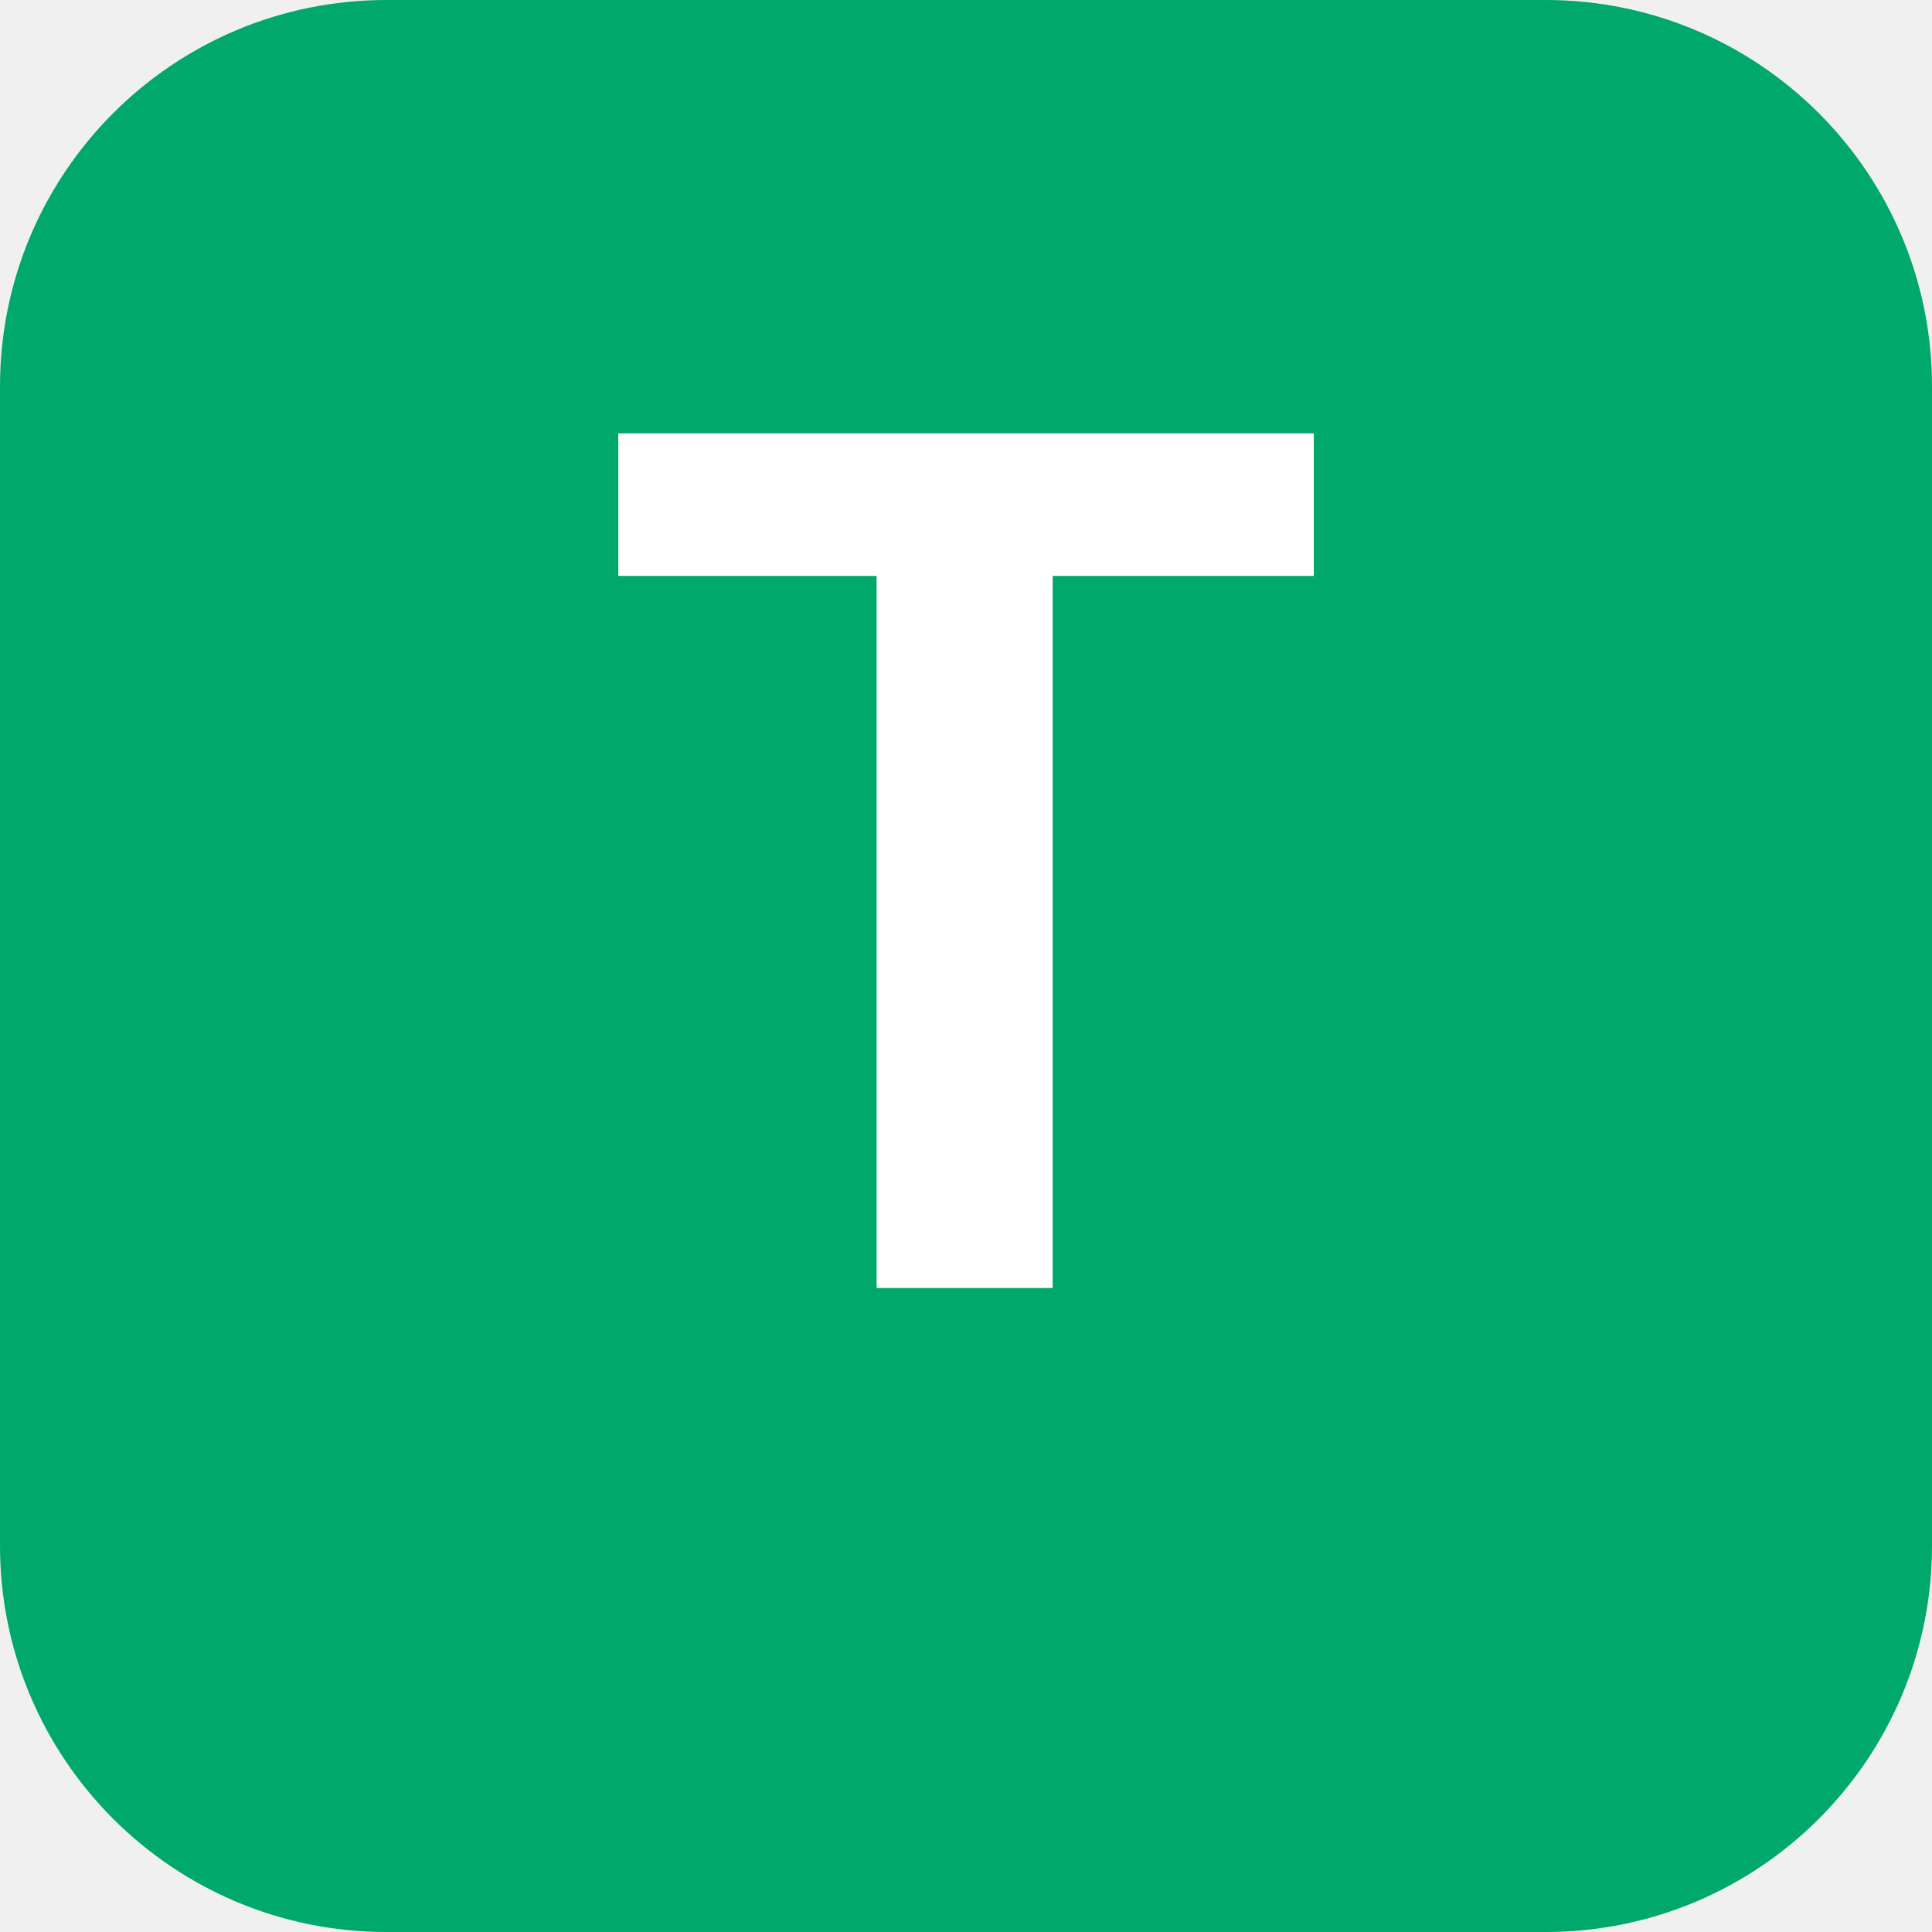
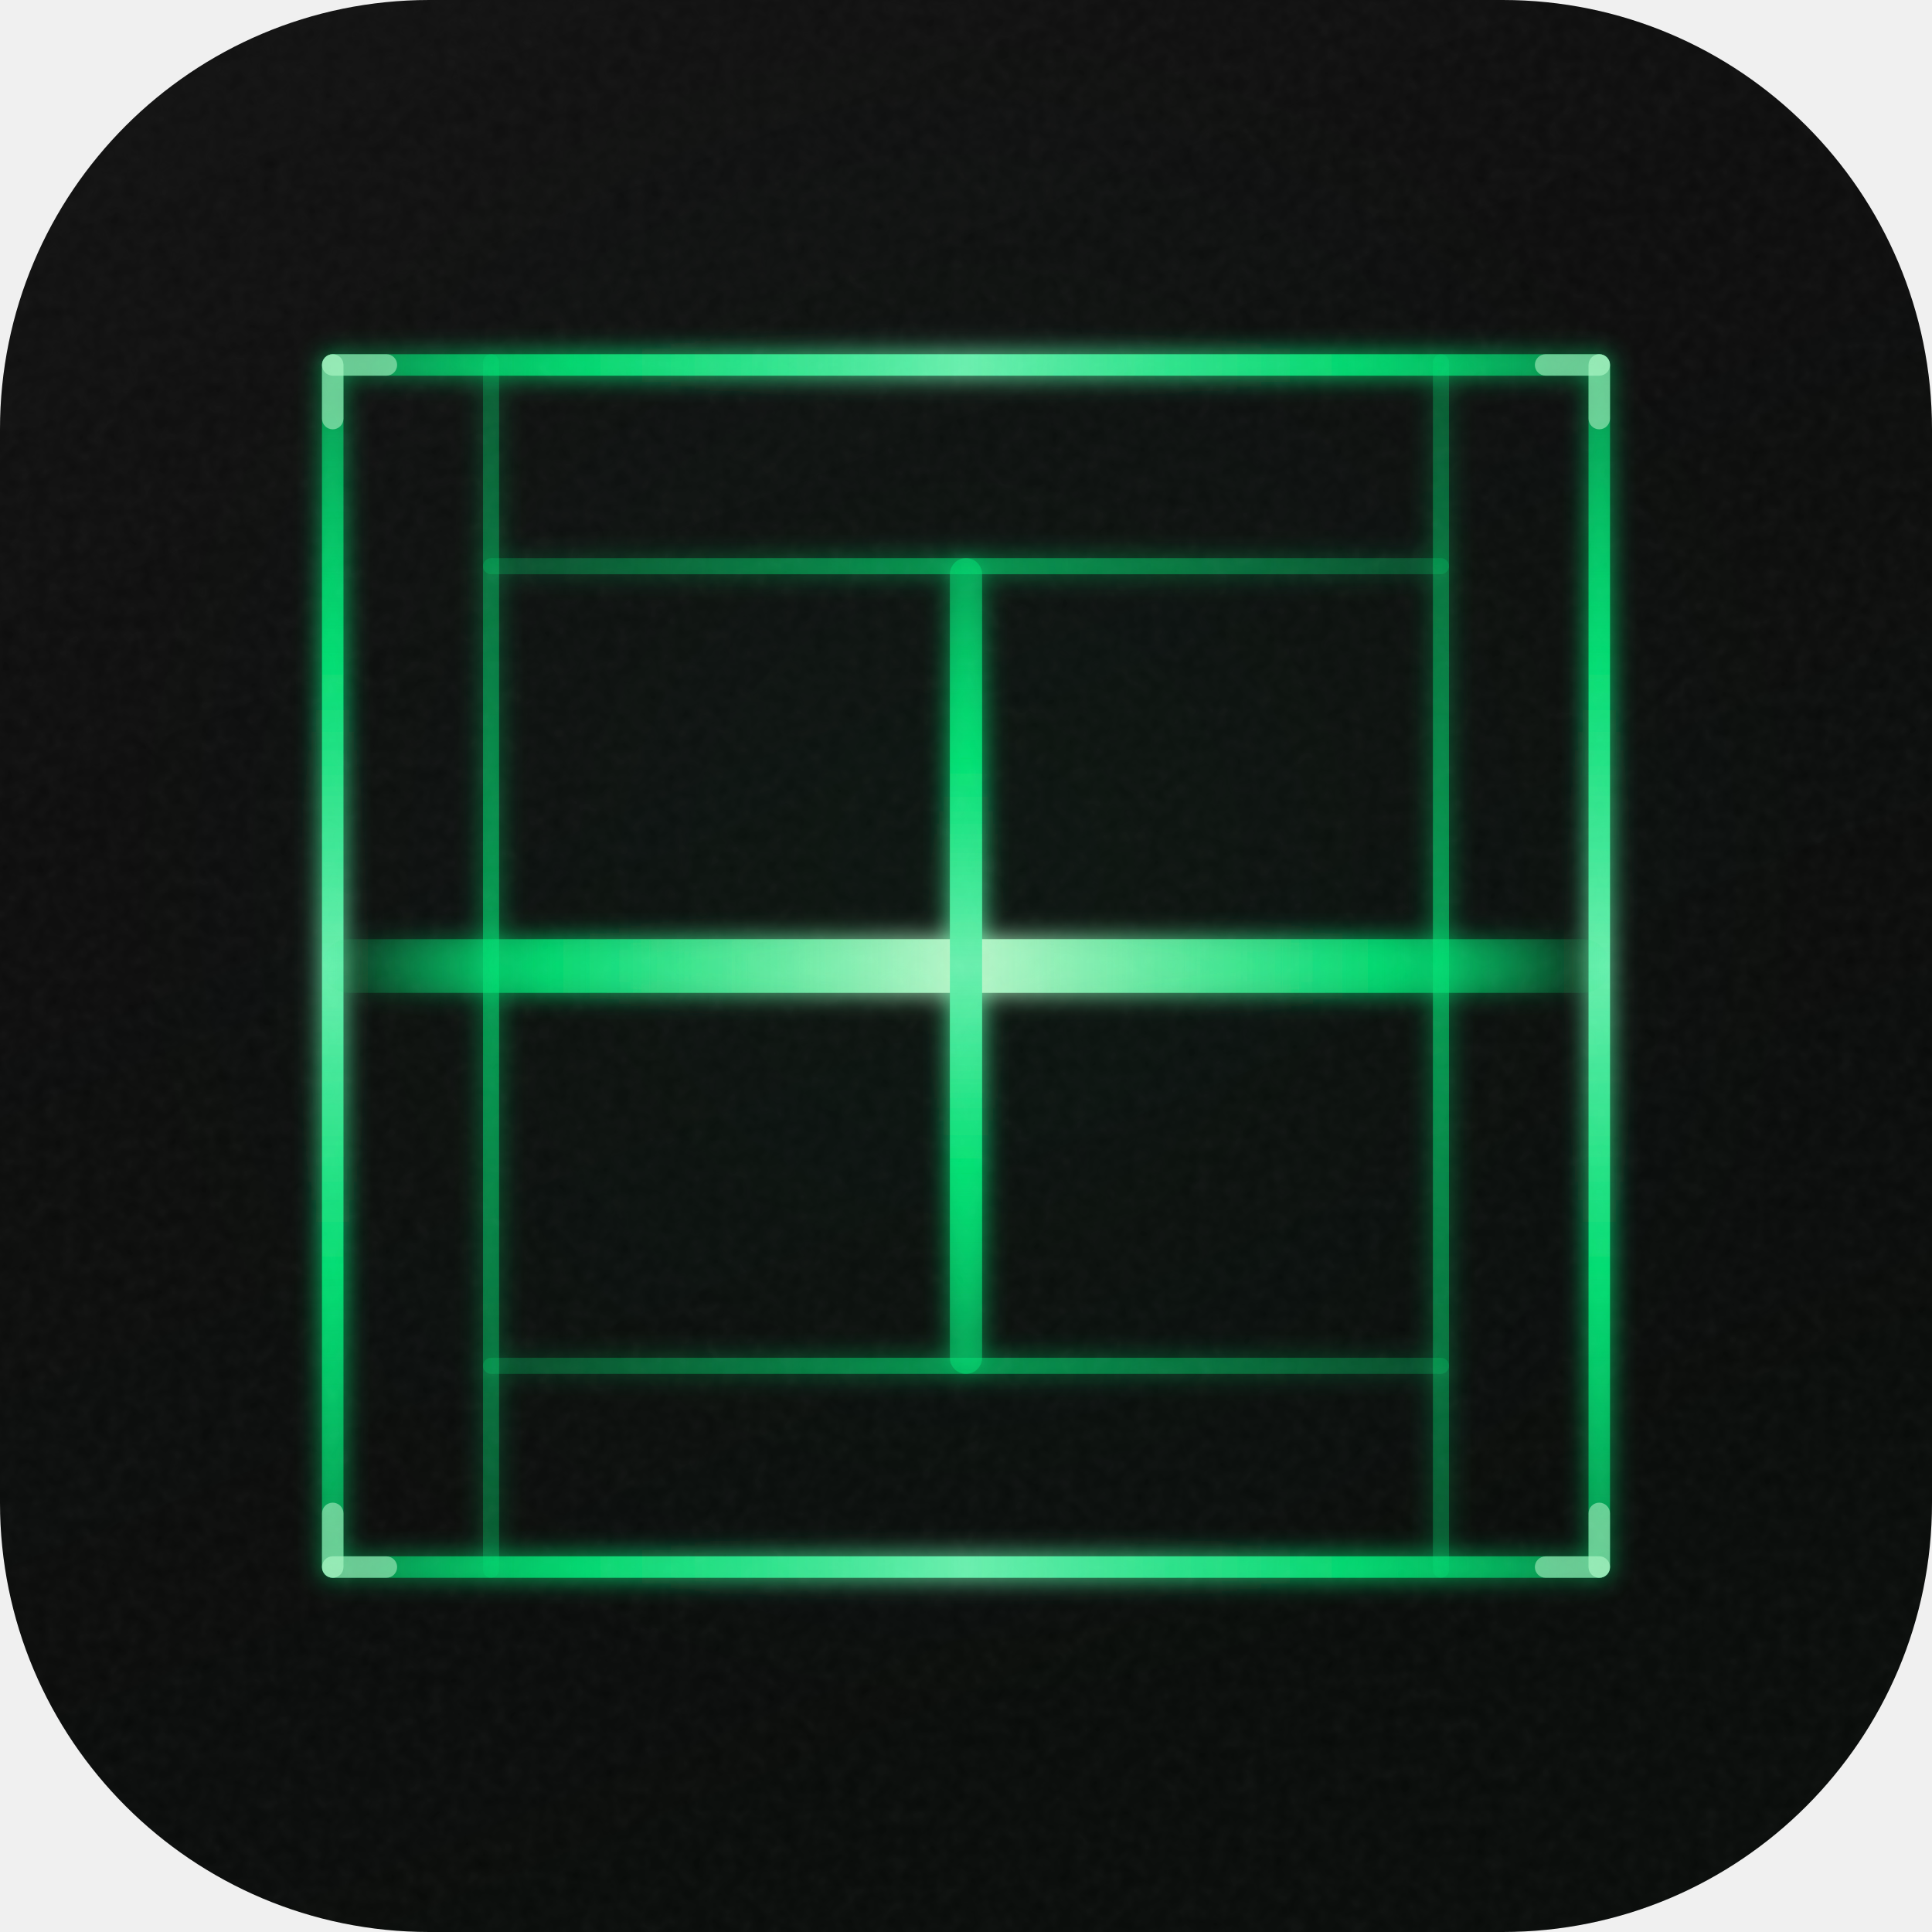
<svg xmlns="http://www.w3.org/2000/svg" width="180" height="180" viewBox="0 0 180 180">
-   <rect width="180" height="180" rx="36" fill="#00A86B" />
-   <text x="90" y="120" text-anchor="middle" font-family="-apple-system, BlinkMacSystemFont, 'Segoe UI', Roboto, sans-serif" font-size="112" font-weight="700" fill="#ffffff">T</text>
+   <defs>
+     <filter id="grainApple" x="0" y="0" width="100%" height="100%">
+       <feTurbulence type="fractalNoise" baseFrequency="0.7" numOctaves="2" stitchTiles="stitch" result="noise" />
+       <feColorMatrix type="saturate" values="0" in="noise" result="grayNoise" />
+       <feComponentTransfer in="grayNoise" result="alphaGrain">
+         <feFuncA type="linear" slope="0.05" intercept="0" />
+       </feComponentTransfer>
+       <feBlend in="SourceGraphic" in2="alphaGrain" mode="overlay" />
+     </filter>
+     <filter id="lineGlowApple" x="-10%" y="-10%" width="120%" height="120%">
+       <feGaussianBlur stdDeviation="1.2" result="soft" />
+       <feMerge>
+         <feMergeNode in="soft" />
+         <feMergeNode in="SourceGraphic" />
+       </feMerge>
+     </filter>
+     <linearGradient id="bgGradApple" x1="0" y1="0" x2="0.4" y2="1">
+       <stop offset="0%" stop-color="#111111" />
+       <stop offset="40%" stop-color="#0C0C0C" />
+       <stop offset="100%" stop-color="#080B09" />
+     </linearGradient>
+     <radialGradient id="courtSurfaceApple" cx="0.5" cy="0.45" r="0.45">
+       <stop offset="0%" stop-color="#00E676" stop-opacity="0.035" />
+       <stop offset="100%" stop-color="#00E676" stop-opacity="0" />
+     </radialGradient>
+     <linearGradient id="lineVApple" x1="0" y1="0" x2="0" y2="1">
+       <stop offset="0%" stop-color="#00E676" stop-opacity="0.45" />
+       <stop offset="25%" stop-color="#00E676" stop-opacity="0.9" />
+       <stop offset="50%" stop-color="#69F0AE" stop-opacity="1" />
+       <stop offset="75%" stop-color="#00E676" stop-opacity="0.9" />
+       <stop offset="100%" stop-color="#00E676" stop-opacity="0.45" />
+     </linearGradient>
+     <linearGradient id="lineHApple" x1="0" y1="0" x2="1" y2="0">
+       <stop offset="0%" stop-color="#00E676" stop-opacity="0.4" />
+       <stop offset="20%" stop-color="#00E676" stop-opacity="0.85" />
+       <stop offset="50%" stop-color="#69F0AE" stop-opacity="1" />
+       <stop offset="80%" stop-color="#00E676" stop-opacity="0.85" />
+       <stop offset="100%" stop-color="#00E676" stop-opacity="0.4" />
+     </linearGradient>
+     <linearGradient id="dimVApple" x1="0" y1="0" x2="0" y2="1">
+       <stop offset="0%" stop-color="#00E676" stop-opacity="0.25" />
+       <stop offset="50%" stop-color="#00E676" stop-opacity="0.55" />
+       <stop offset="100%" stop-color="#00E676" stop-opacity="0.25" />
+     </linearGradient>
+     <linearGradient id="dimHApple" x1="0" y1="0" x2="1" y2="0">
+       <stop offset="0%" stop-color="#00E676" stop-opacity="0.2" />
+       <stop offset="50%" stop-color="#00E676" stop-opacity="0.5" />
+       <stop offset="100%" stop-color="#00E676" stop-opacity="0.2" />
+     </linearGradient>
+     <linearGradient id="tBarApple" x1="0" y1="0" x2="1" y2="0">
+       <stop offset="0%" stop-color="#00E676" stop-opacity="0" />
+       <stop offset="18%" stop-color="#00E676" stop-opacity="0.75" />
+       <stop offset="50%" stop-color="#B9F6CA" stop-opacity="1" />
+       <stop offset="82%" stop-color="#00E676" stop-opacity="0.75" />
+       <stop offset="100%" stop-color="#00E676" stop-opacity="0" />
+     </linearGradient>
+     <clipPath id="iconClipApple">
+       <rect width="180" height="180" rx="40" />
+     </clipPath>
+   </defs>
+   <g clip-path="url(#iconClipApple)">
+     <rect width="180" height="180" fill="url(#bgGradApple)" />
+     <rect width="180" height="180" fill="url(#courtSurfaceApple)" />
+     <g filter="url(#lineGlowApple)">
+       <rect x="30" y="33" width="2" height="114" fill="url(#lineVApple)" rx="1" />
+       <rect x="148" y="33" width="2" height="114" fill="url(#lineVApple)" rx="1" />
+       <rect x="30" y="33" width="120" height="2" fill="url(#lineHApple)" rx="1" />
+       <rect x="30" y="145" width="120" height="2" fill="url(#lineHApple)" rx="1" />
+       <rect x="45" y="33" width="1.5" height="114" fill="url(#dimVApple)" rx="0.75" />
+       <rect x="133.5" y="33" width="1.5" height="114" fill="url(#dimVApple)" rx="0.75" />
+       <rect x="30" y="87.5" width="120" height="5" fill="url(#tBarApple)" rx="2.5" />
+       <rect x="88.5" y="52" width="3" height="76" fill="url(#lineVApple)" rx="1.5" />
+       <rect x="45" y="52" width="90" height="1.5" fill="url(#dimHApple)" rx="0.75" />
+       <rect x="45" y="126.5" width="90" height="1.5" fill="url(#dimHApple)" rx="0.75" />
+     </g>
+     <rect x="30" y="33" width="7" height="2" fill="#B9F6CA" opacity="0.55" rx="1" />
+     <rect x="30" y="33" width="2" height="7" fill="#B9F6CA" opacity="0.55" rx="1" />
+     <rect x="143" y="33" width="7" height="2" fill="#B9F6CA" opacity="0.55" rx="1" />
+     <rect x="148" y="33" width="2" height="7" fill="#B9F6CA" opacity="0.55" rx="1" />
+     <rect x="30" y="145" width="7" height="2" fill="#B9F6CA" opacity="0.55" rx="1" />
+     <rect x="30" y="140" width="2" height="7" fill="#B9F6CA" opacity="0.55" rx="1" />
+     <rect x="143" y="145" width="7" height="2" fill="#B9F6CA" opacity="0.55" rx="1" />
+     <rect x="148" y="140" width="2" height="7" fill="#B9F6CA" opacity="0.55" rx="1" />
+     <rect width="180" height="180" fill="transparent" filter="url(#grainApple)" />
+   </g>
</svg>
